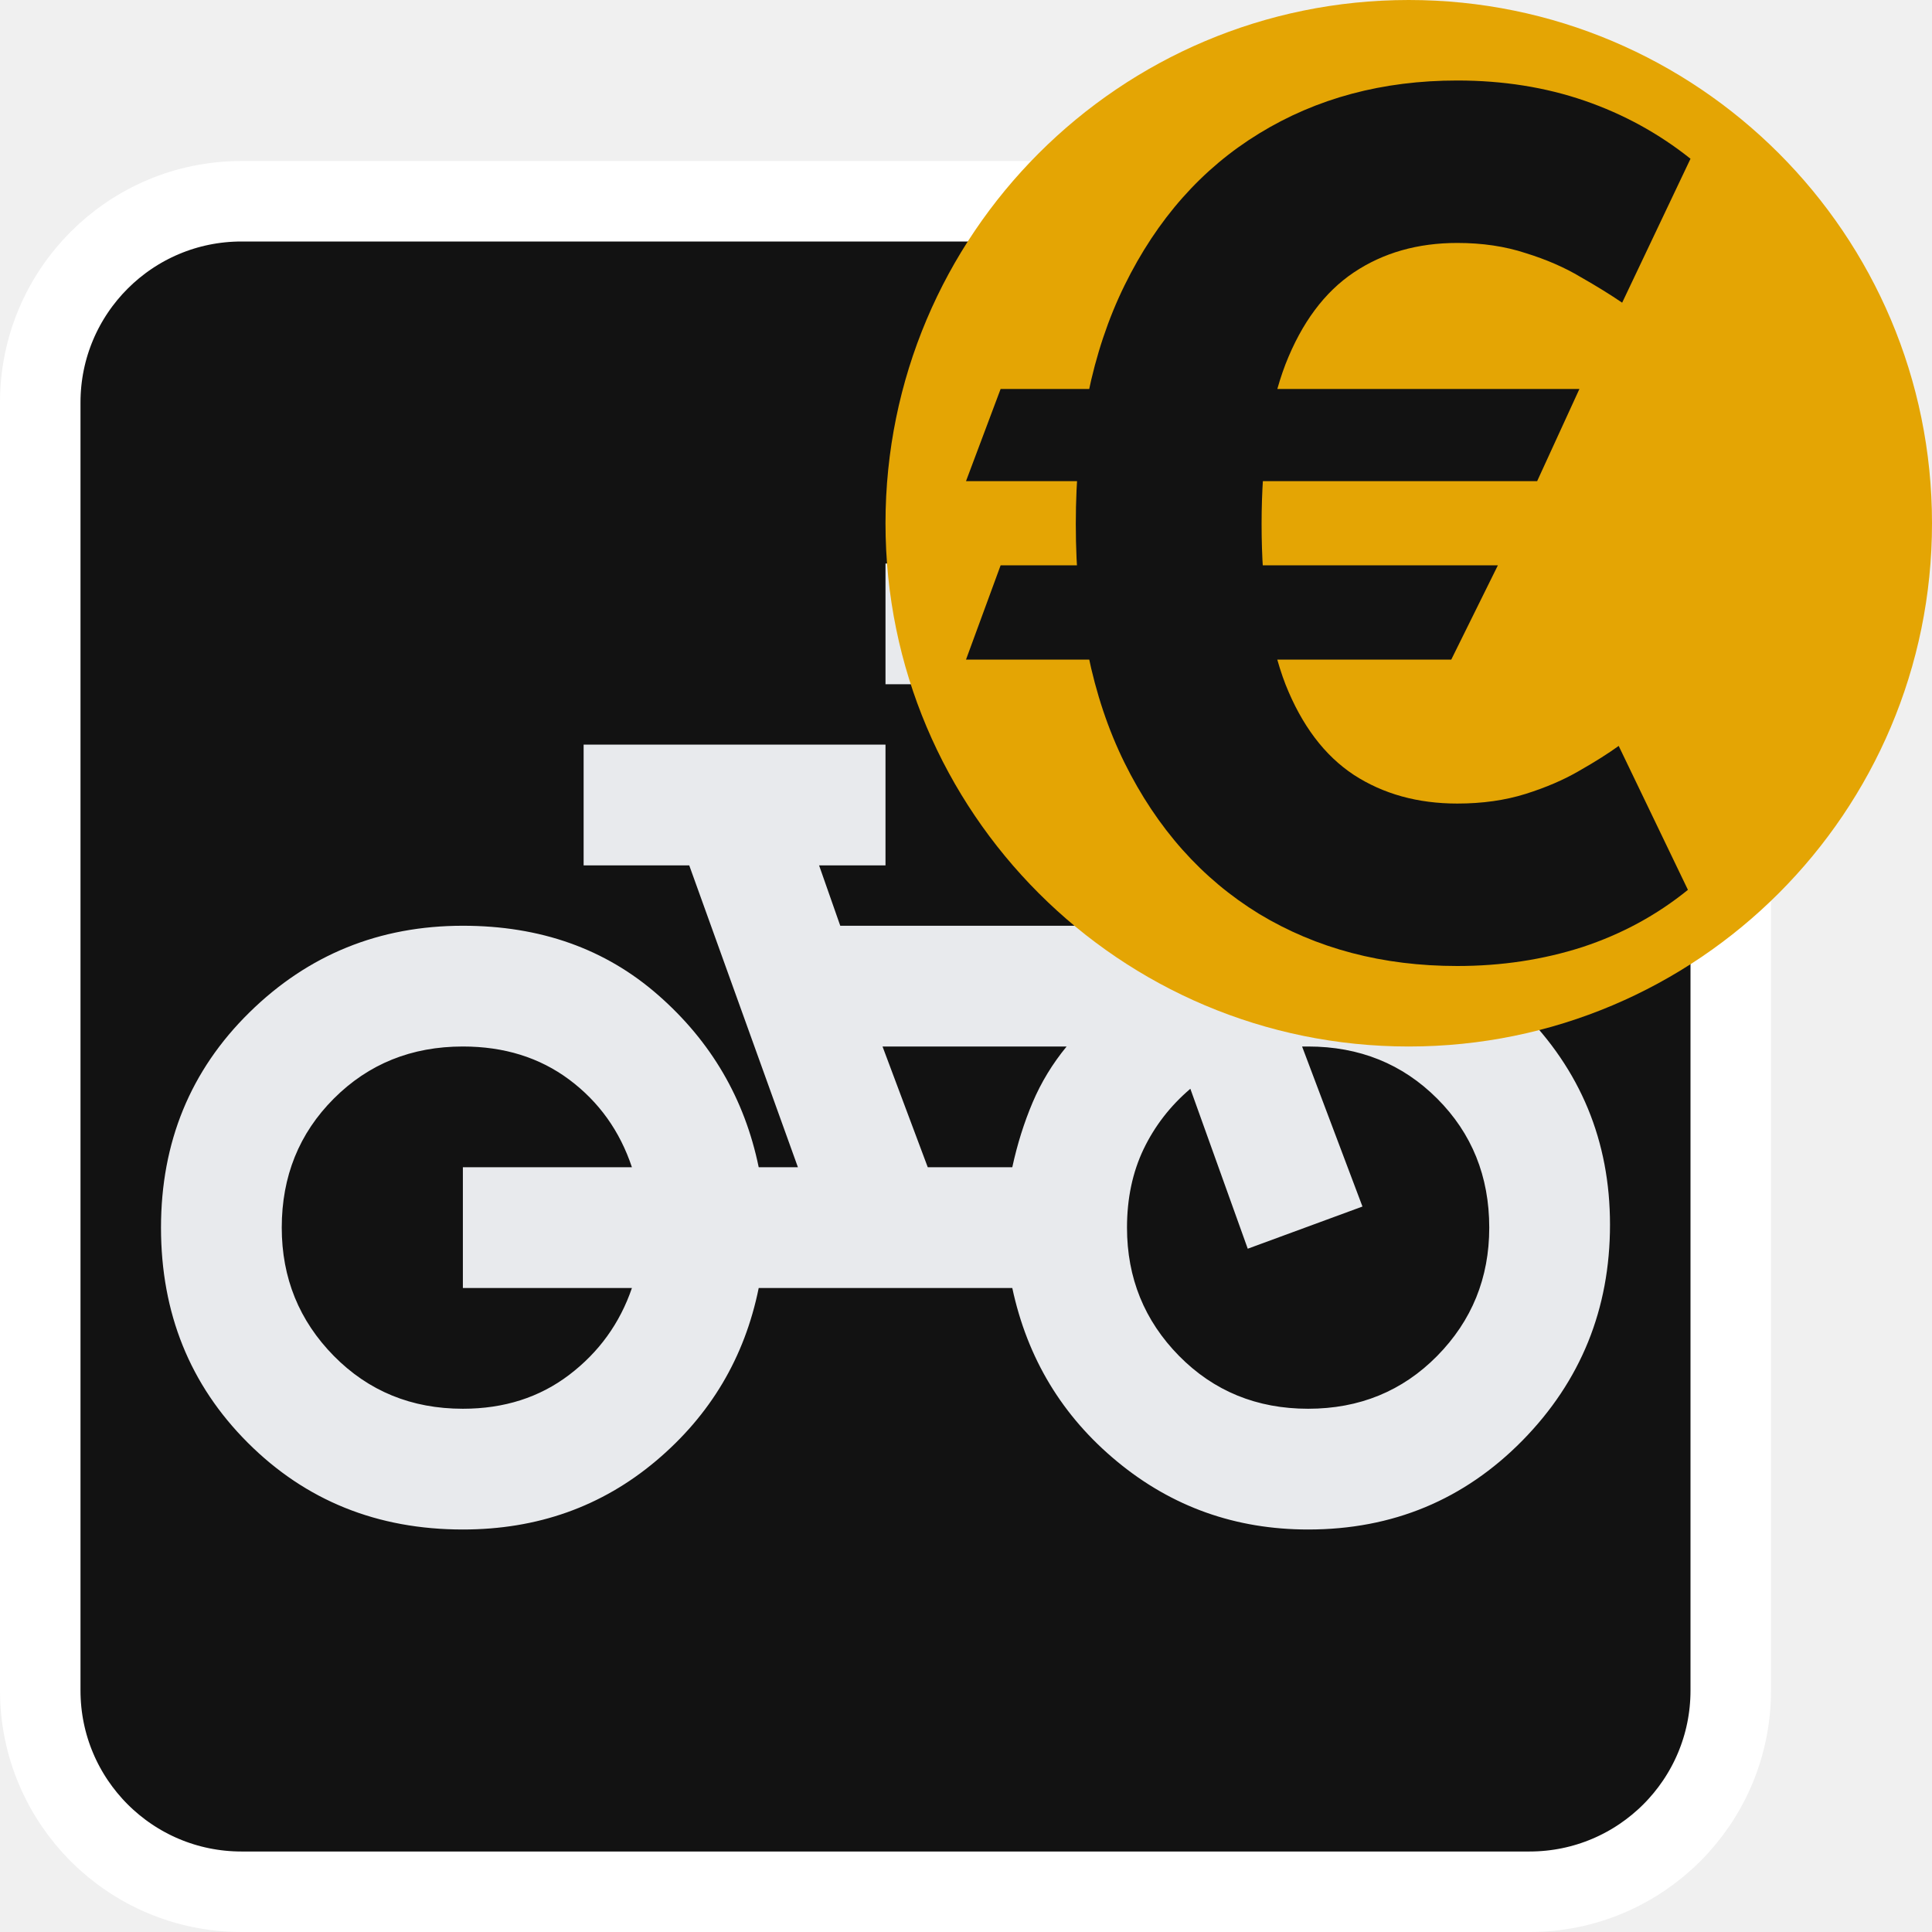
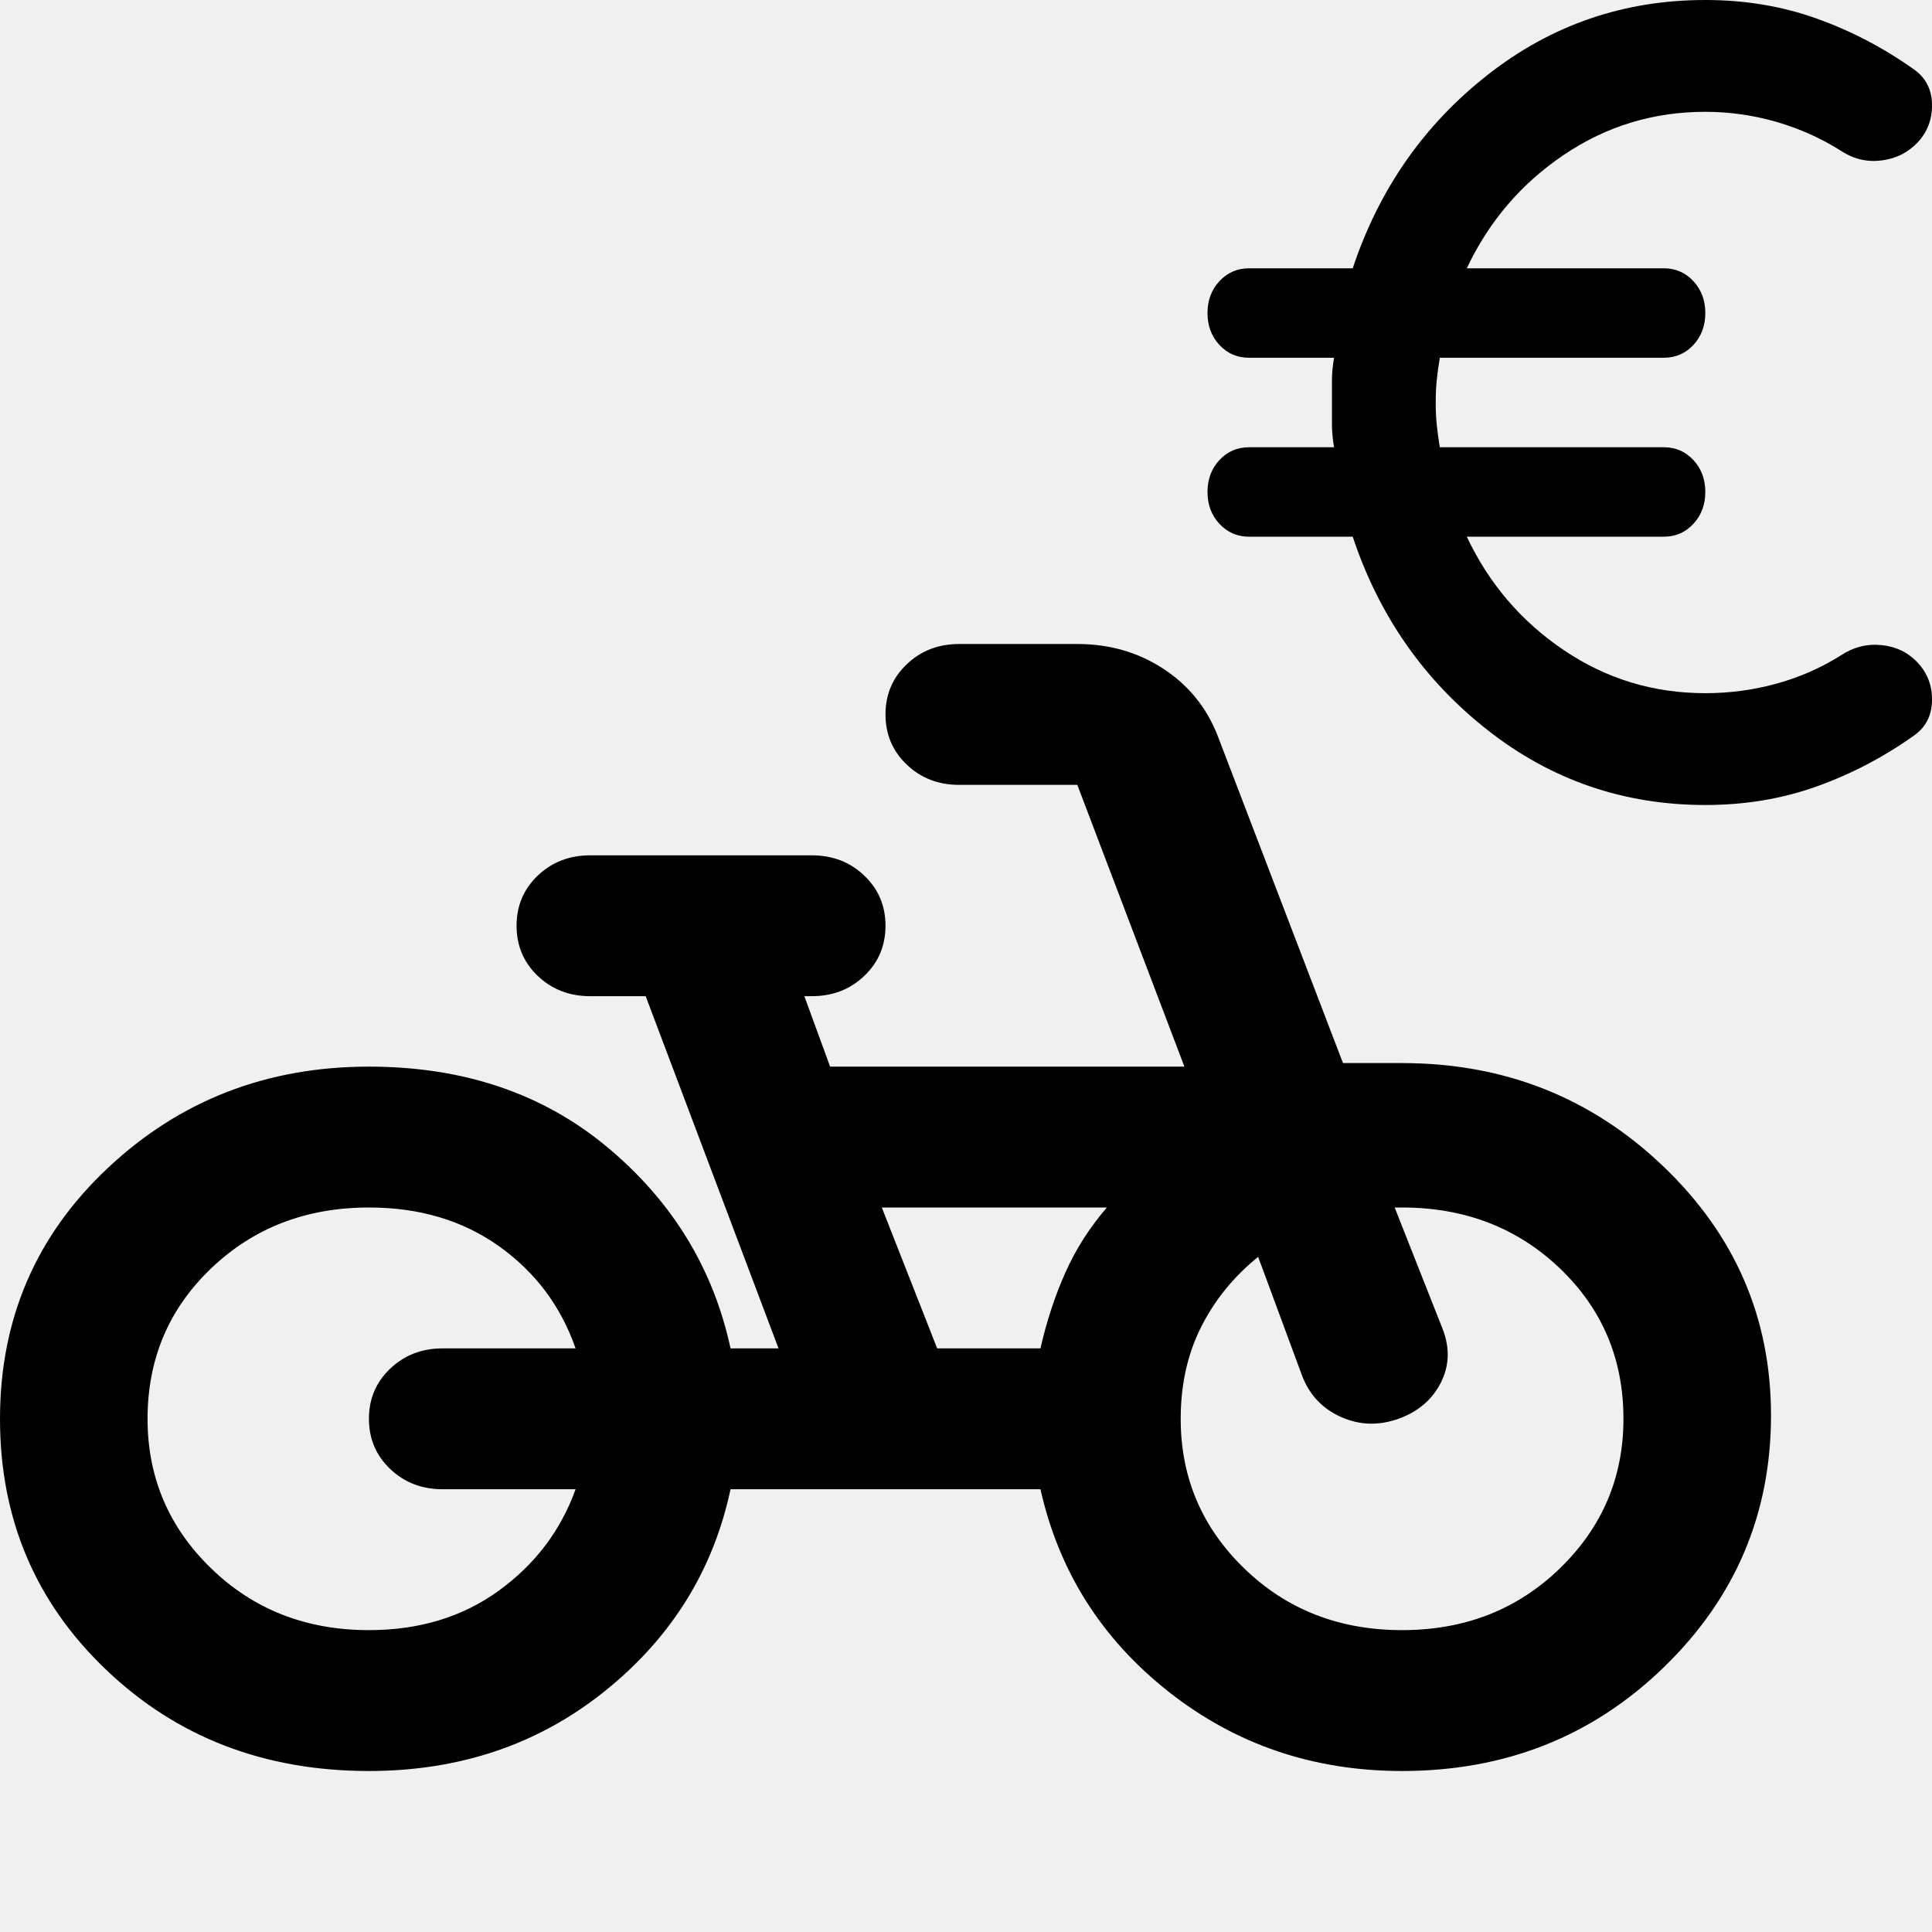
<svg xmlns="http://www.w3.org/2000/svg" width="24" height="24" viewBox="0 0 24 24" fill="none">
-   <rect x="0.5" y="2.5" width="21" height="21" rx="2.5" fill="#121212" stroke="white" />
-   <path d="M5.75 19C4.688 19 3.797 18.641 3.078 17.922C2.359 17.203 2 16.312 2 15.25C2 14.188 2.366 13.297 3.097 12.578C3.828 11.859 4.713 11.5 5.75 11.5C6.713 11.5 7.522 11.787 8.178 12.363C8.834 12.938 9.25 13.65 9.425 14.5H9.912L8.562 10.75H7.25V9.25H11V10.75H10.175L10.438 11.5H14.037L12.95 8.5H11V7H12.95C13.275 7 13.566 7.088 13.822 7.263C14.078 7.438 14.262 7.675 14.375 7.975L15.65 11.463H16.25C17.288 11.463 18.172 11.828 18.903 12.559C19.634 13.291 20 14.175 20 15.213C20 16.262 19.637 17.156 18.913 17.894C18.188 18.631 17.3 19 16.25 19C15.35 19 14.559 18.719 13.878 18.156C13.197 17.594 12.762 16.875 12.575 16H9.425C9.25 16.863 8.825 17.578 8.15 18.147C7.475 18.716 6.675 19 5.75 19ZM5.75 17.5C6.263 17.5 6.703 17.359 7.072 17.078C7.441 16.797 7.7 16.438 7.85 16H5.75V14.5H7.85C7.7 14.05 7.441 13.688 7.072 13.412C6.703 13.137 6.263 13 5.75 13C5.112 13 4.578 13.216 4.147 13.647C3.716 14.078 3.5 14.613 3.5 15.25C3.5 15.875 3.716 16.406 4.147 16.844C4.578 17.281 5.112 17.5 5.75 17.5ZM11.525 14.5H12.575C12.637 14.213 12.722 13.944 12.828 13.694C12.934 13.444 13.075 13.213 13.25 13H10.963L11.525 14.5ZM16.25 17.5C16.887 17.5 17.422 17.281 17.853 16.844C18.284 16.406 18.5 15.875 18.5 15.25C18.5 14.613 18.284 14.078 17.853 13.647C17.422 13.216 16.887 13 16.25 13H16.175L16.925 14.988L15.5 15.512L14.787 13.525C14.537 13.738 14.344 13.988 14.206 14.275C14.069 14.562 14 14.887 14 15.25C14 15.875 14.216 16.406 14.647 16.844C15.078 17.281 15.613 17.5 16.25 17.5Z" fill="#E8EAED" />
-   <rect x="11" width="13" height="13" rx="6.5" fill="#E4A504" />
-   <path d="M19.62 4.832L19.095 5.977H12L12.43 4.832H19.62ZM18.607 7.023L18.028 8.194H12L12.43 7.023H18.607ZM21 1.972L20.151 3.76C20.009 3.663 19.838 3.557 19.636 3.442C19.438 3.323 19.21 3.224 18.952 3.144C18.697 3.06 18.414 3.018 18.103 3.018C17.611 3.018 17.183 3.14 16.818 3.384C16.454 3.628 16.171 4.008 15.969 4.524C15.771 5.04 15.672 5.702 15.672 6.51C15.672 7.326 15.771 7.99 15.969 8.502C16.171 9.011 16.454 9.386 16.818 9.626C17.183 9.863 17.611 9.982 18.103 9.982C18.414 9.982 18.697 9.942 18.952 9.862C19.206 9.782 19.429 9.686 19.62 9.574C19.815 9.463 19.978 9.36 20.108 9.266L20.968 11.054C20.582 11.367 20.146 11.604 19.657 11.765C19.169 11.922 18.651 12 18.103 12C17.176 12 16.355 11.784 15.64 11.352C14.929 10.916 14.372 10.29 13.969 9.475C13.565 8.656 13.364 7.668 13.364 6.51C13.364 5.357 13.565 4.369 13.969 3.546C14.372 2.724 14.929 2.094 15.64 1.659C16.355 1.22 17.176 1 18.103 1C18.672 1 19.199 1.084 19.684 1.251C20.169 1.418 20.607 1.659 21 1.972Z" fill="#121212" />
+   <path d="M4.583 22C3.285 22 2.196 21.581 1.318 20.742C0.439 19.904 0 18.865 0 17.625C0 16.385 0.447 15.346 1.341 14.508C2.234 13.669 3.315 13.25 4.583 13.25C5.76 13.25 6.749 13.585 7.551 14.256C8.353 14.927 8.861 15.758 9.075 16.75H9.671L8.021 12.375H7.333C7.074 12.375 6.856 12.291 6.68 12.123C6.505 11.956 6.417 11.748 6.417 11.5C6.417 11.252 6.505 11.044 6.68 10.877C6.856 10.709 7.074 10.625 7.333 10.625H10.083C10.343 10.625 10.561 10.709 10.736 10.877C10.912 11.044 11 11.252 11 11.5C11 11.748 10.912 11.956 10.736 12.123C10.561 12.291 10.343 12.375 10.083 12.375H9.992L10.312 13.25H14.713L13.383 9.75H11.917C11.657 9.75 11.439 9.666 11.264 9.498C11.088 9.331 11 9.123 11 8.875C11 8.627 11.088 8.419 11.264 8.252C11.439 8.084 11.657 8 11.917 8H13.383C13.781 8 14.136 8.102 14.449 8.306C14.762 8.51 14.988 8.787 15.125 9.137L16.683 13.206H17.417C18.685 13.206 19.766 13.633 20.659 14.486C21.553 15.339 22 16.371 22 17.581C22 18.806 21.557 19.849 20.671 20.709C19.785 21.57 18.7 22 17.417 22C16.317 22 15.35 21.672 14.518 21.016C13.685 20.359 13.154 19.521 12.925 18.5H9.075C8.861 19.506 8.342 20.341 7.517 21.005C6.692 21.668 5.714 22 4.583 22ZM4.583 20.25C5.21 20.25 5.748 20.086 6.199 19.758C6.65 19.43 6.967 19.01 7.15 18.5H5.5C5.24 18.5 5.023 18.416 4.847 18.248C4.671 18.081 4.583 17.873 4.583 17.625C4.583 17.377 4.671 17.169 4.847 17.002C5.023 16.834 5.24 16.75 5.5 16.75H7.15C6.967 16.225 6.65 15.802 6.199 15.481C5.748 15.16 5.21 15 4.583 15C3.804 15 3.151 15.252 2.624 15.755C2.097 16.258 1.833 16.881 1.833 17.625C1.833 18.354 2.097 18.974 2.624 19.484C3.151 19.995 3.804 20.25 4.583 20.25ZM11.642 16.75H12.925C13.001 16.415 13.104 16.101 13.234 15.809C13.364 15.518 13.536 15.248 13.75 15H10.954L11.642 16.75ZM17.417 20.25C18.196 20.25 18.849 19.995 19.376 19.484C19.903 18.974 20.167 18.354 20.167 17.625C20.167 16.881 19.903 16.258 19.376 15.755C18.849 15.252 18.196 15 17.417 15H17.325L17.921 16.509C18.012 16.743 18.005 16.965 17.898 17.177C17.791 17.388 17.615 17.538 17.371 17.625C17.126 17.712 16.89 17.705 16.66 17.603C16.431 17.501 16.271 17.333 16.179 17.1L15.629 15.613C15.324 15.86 15.087 16.152 14.919 16.488C14.751 16.823 14.667 17.202 14.667 17.625C14.667 18.354 14.93 18.974 15.457 19.484C15.984 19.995 16.637 20.25 17.417 20.25Z" fill="black" />
+   <path d="M21.184 10C20.171 10 19.269 9.69 18.479 9.069C17.689 8.449 17.13 7.648 16.804 6.667H15.515C15.369 6.667 15.247 6.613 15.148 6.507C15.049 6.4 15 6.269 15 6.111C15 5.954 15.049 5.822 15.148 5.715C15.247 5.609 15.369 5.556 15.515 5.556H16.572C16.555 5.454 16.546 5.361 16.546 5.278V4.722C16.546 4.639 16.555 4.546 16.572 4.444H15.515C15.369 4.444 15.247 4.391 15.148 4.285C15.049 4.178 15 4.046 15 3.889C15 3.731 15.049 3.6 15.148 3.493C15.247 3.387 15.369 3.333 15.515 3.333H16.804C17.13 2.352 17.689 1.551 18.479 0.931C19.269 0.31 20.171 0 21.184 0C21.674 0 22.134 0.076 22.563 0.229C22.993 0.382 23.396 0.593 23.774 0.861C23.92 0.963 23.995 1.106 24 1.292C24.004 1.477 23.946 1.634 23.826 1.764C23.706 1.894 23.555 1.97 23.375 1.993C23.195 2.016 23.027 1.977 22.872 1.875C22.623 1.718 22.355 1.597 22.067 1.514C21.779 1.431 21.485 1.389 21.184 1.389C20.54 1.389 19.954 1.567 19.426 1.924C18.898 2.28 18.496 2.75 18.221 3.333H20.669C20.815 3.333 20.938 3.387 21.036 3.493C21.135 3.6 21.184 3.731 21.184 3.889C21.184 4.046 21.135 4.178 21.036 4.285C20.938 4.391 20.815 4.444 20.669 4.444H17.886C17.869 4.546 17.856 4.639 17.848 4.722C17.839 4.806 17.835 4.898 17.835 5C17.835 5.102 17.839 5.194 17.848 5.278C17.856 5.361 17.869 5.454 17.886 5.556H20.669C20.815 5.556 20.938 5.609 21.036 5.715C21.135 5.822 21.184 5.954 21.184 6.111C21.184 6.269 21.135 6.4 21.036 6.507C20.938 6.613 20.815 6.667 20.669 6.667H18.221C18.496 7.25 18.898 7.72 19.426 8.076C19.954 8.433 20.54 8.611 21.184 8.611C21.485 8.611 21.779 8.572 22.067 8.493C22.355 8.414 22.623 8.296 22.872 8.139C23.027 8.037 23.195 7.995 23.375 8.014C23.555 8.032 23.706 8.106 23.826 8.236C23.946 8.366 24.004 8.523 24 8.708C23.995 8.894 23.92 9.037 23.774 9.139C23.396 9.407 22.993 9.618 22.563 9.771C22.134 9.924 21.674 10 21.184 10Z" fill="black" />
</svg>
